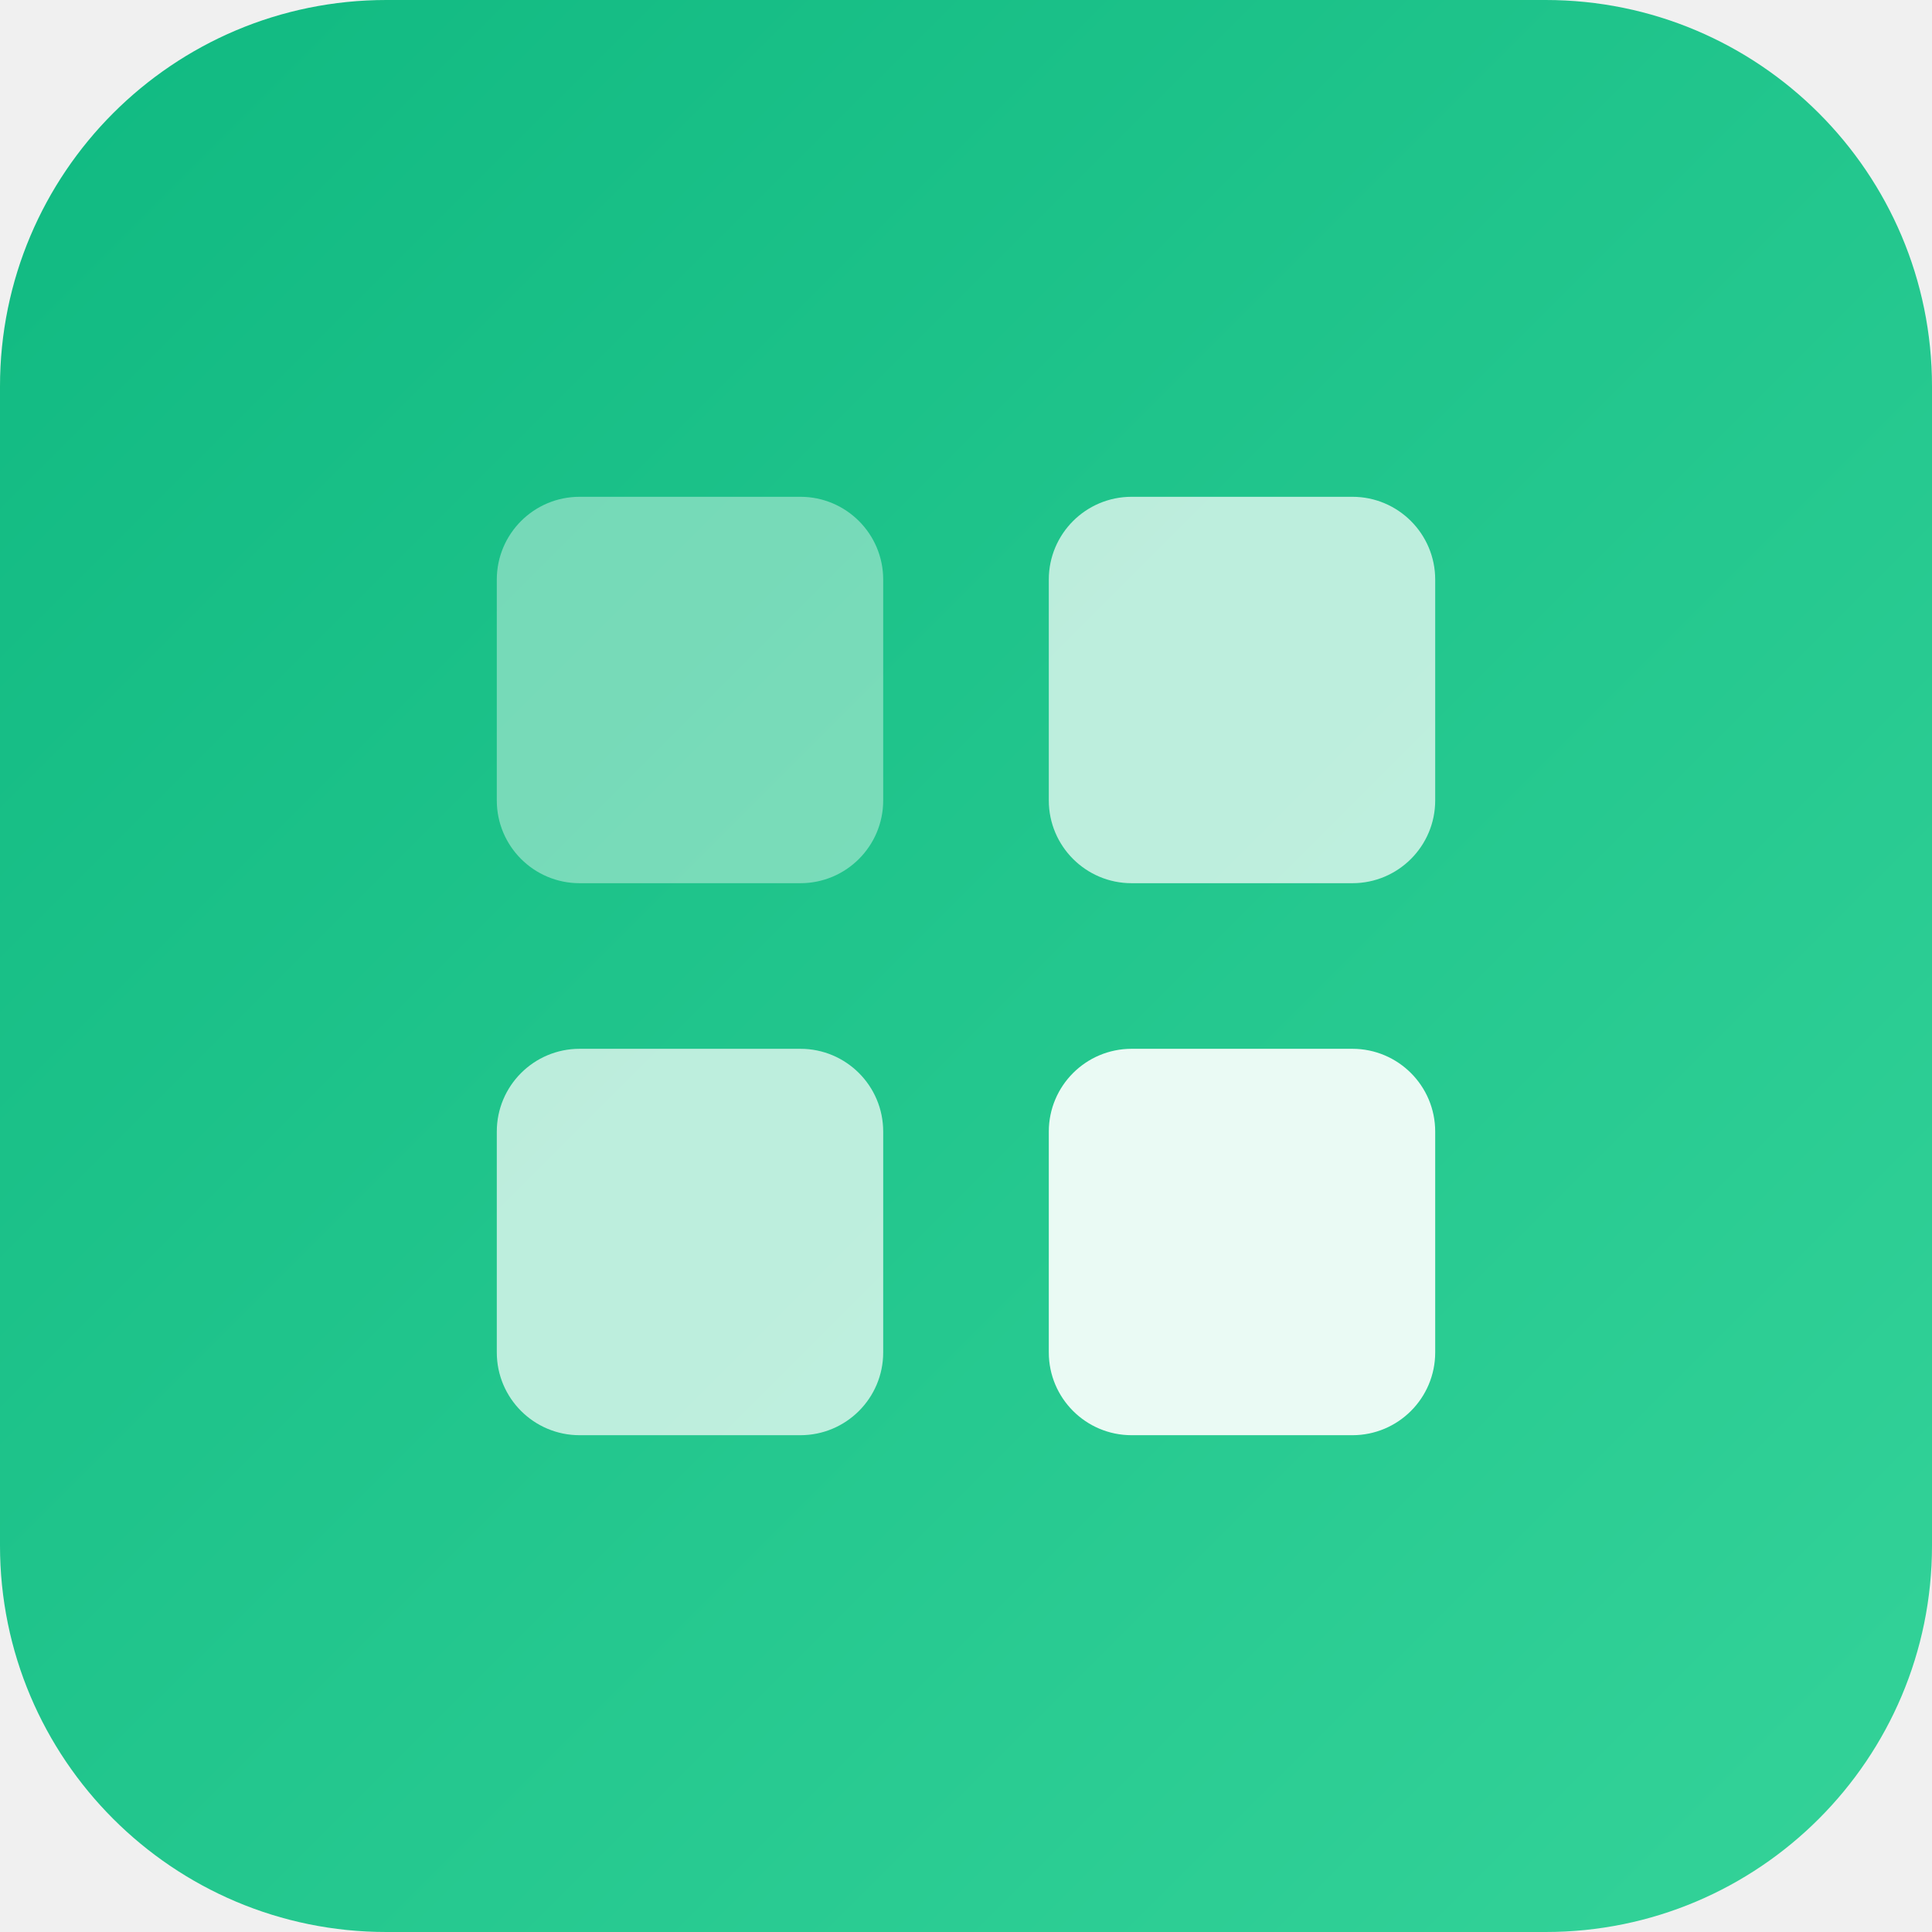
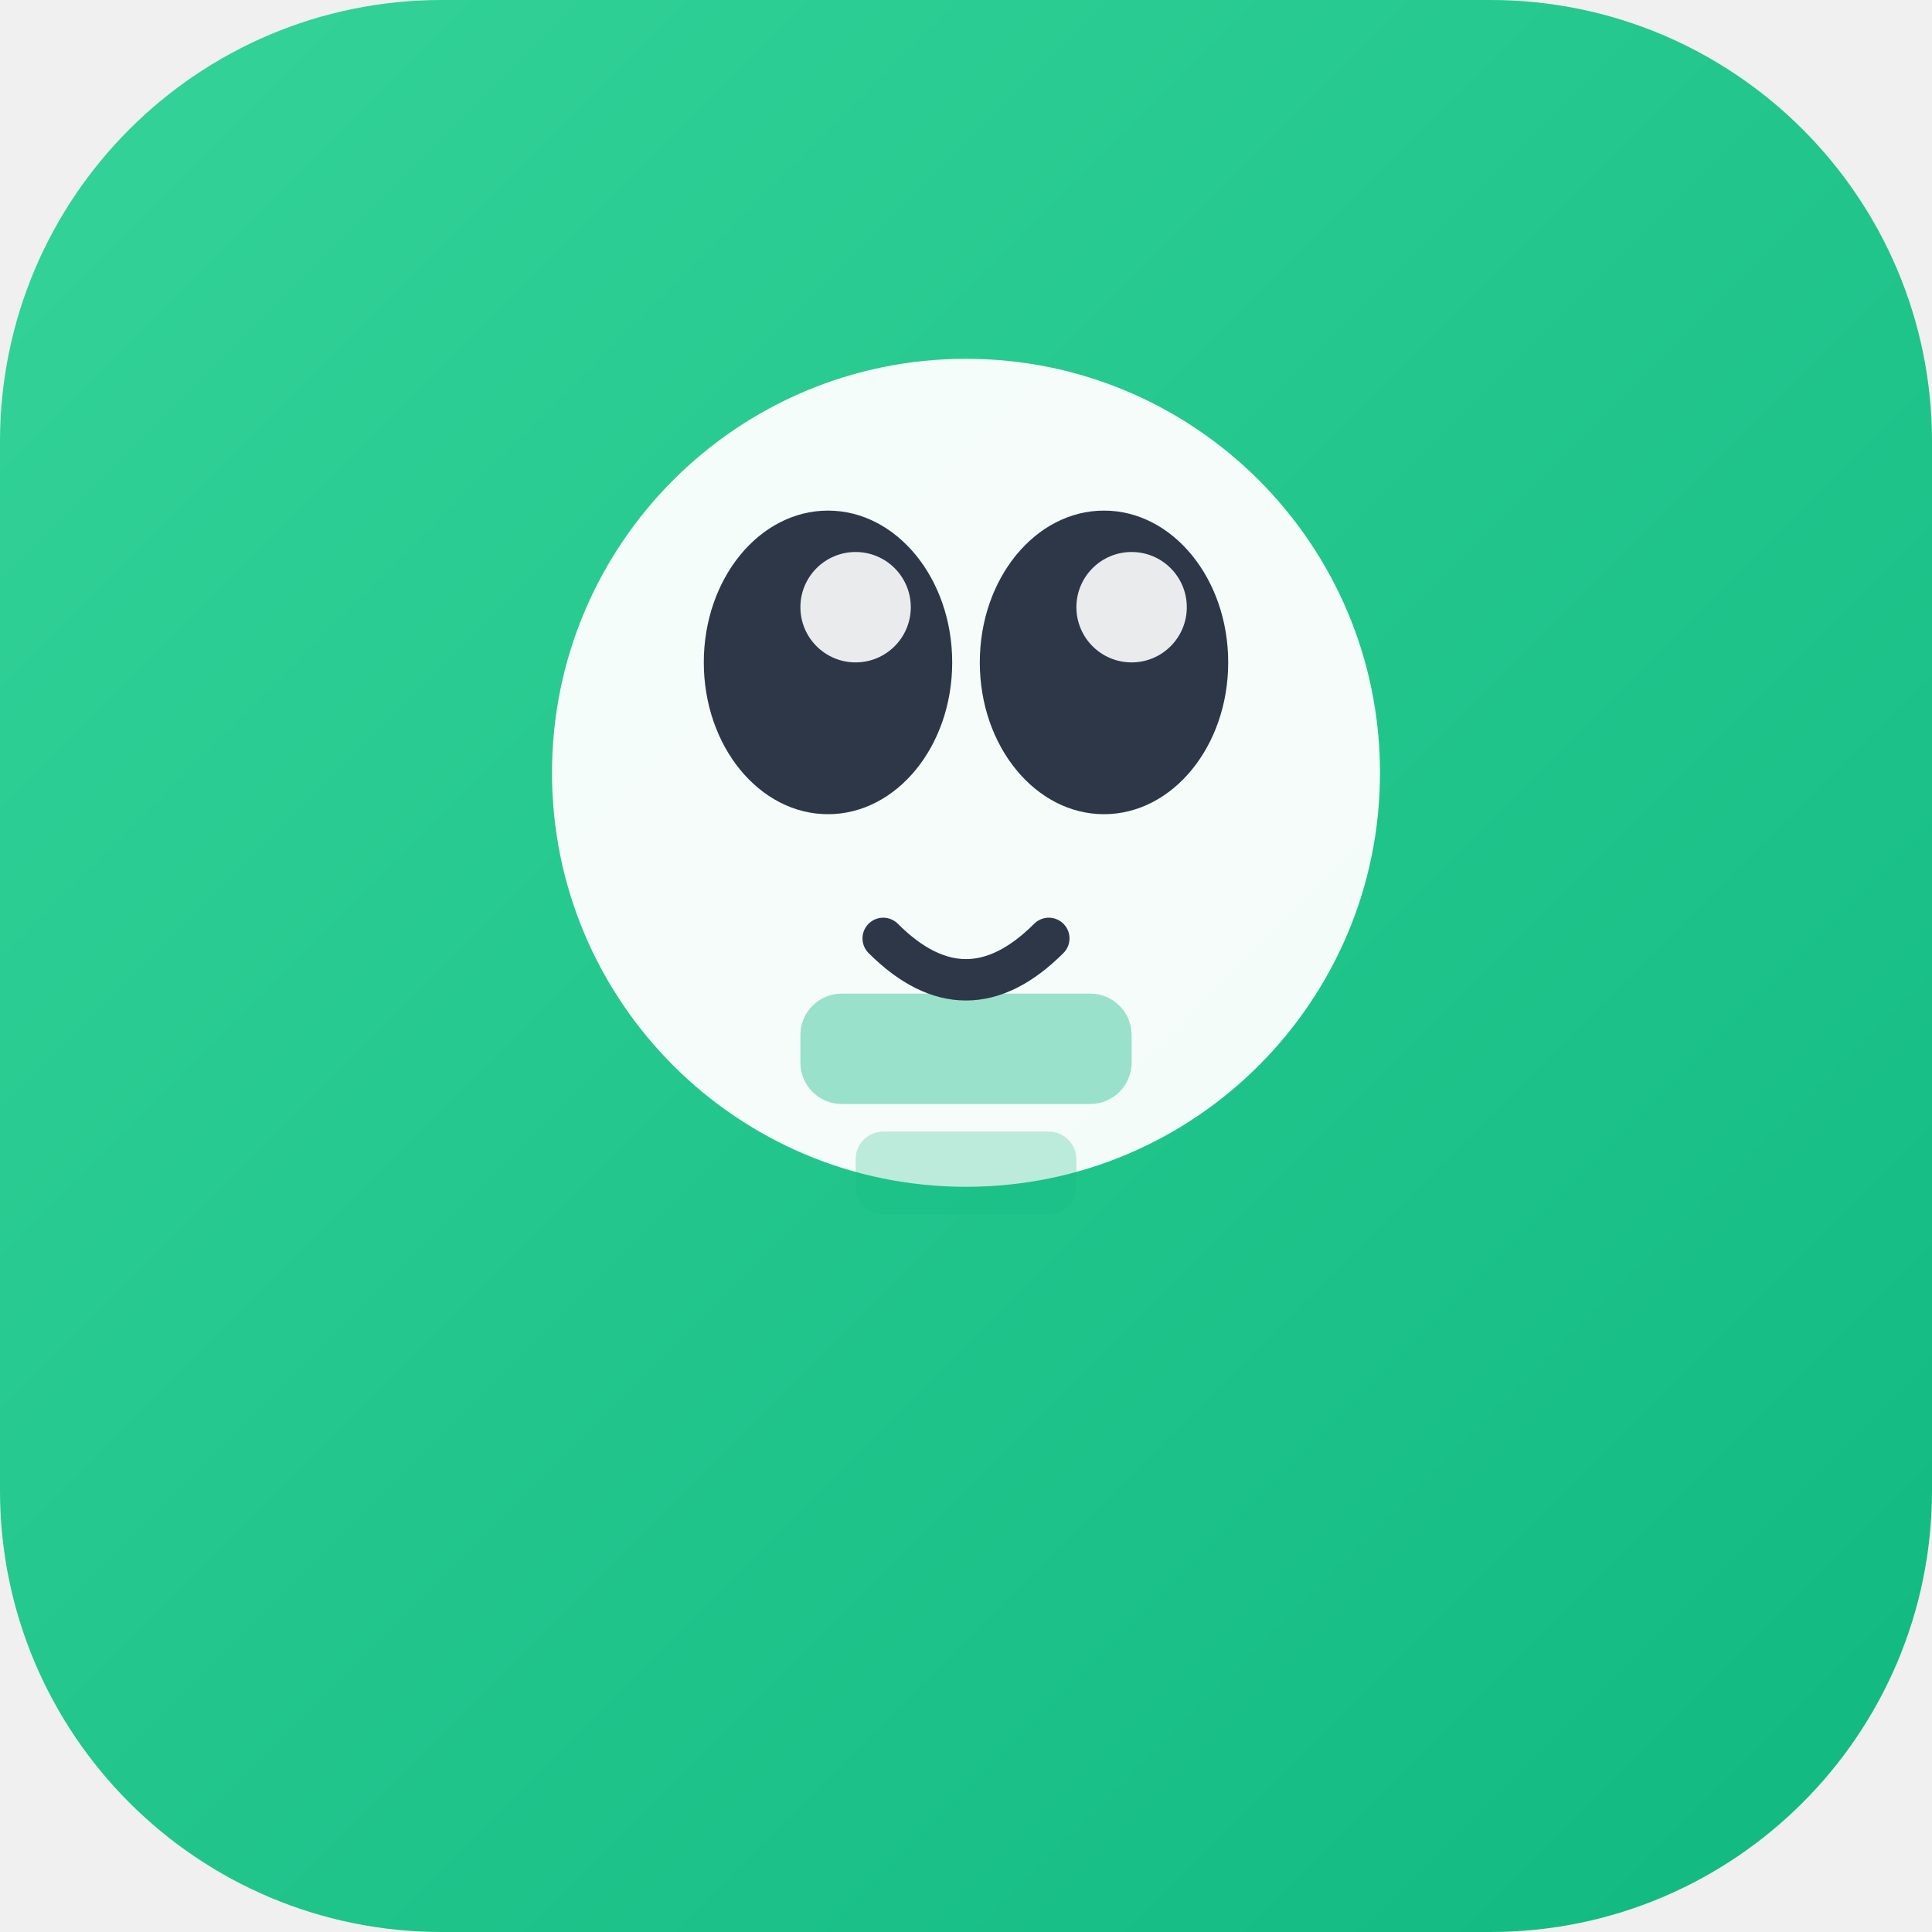
<svg xmlns="http://www.w3.org/2000/svg" width="70" height="70" viewBox="0 0 70 70">
  <defs>
    <linearGradient id="g" x1="0%" y1="0%" x2="100%" y2="100%">
-       <stop offset="0%" style="stop-color:#10b981;stop-opacity:1" />
-       <stop offset="100%" style="stop-color:#34d399;stop-opacity:1" />
+       <stop offset="0%" style="stop-color:#34d399;stop-opacity:1" />
+       <stop offset="100%" style="stop-color:#10b981;stop-opacity:1" />
    </linearGradient>
  </defs>
-   <rect width="70" height="70" rx="14" fill="url(#g)" />
-   <rect x="18" y="18" width="14" height="14" rx="3" fill="white" opacity="0.4" />
-   <rect x="38" y="18" width="14" height="14" rx="3" fill="white" opacity="0.7" />
-   <rect x="18" y="38" width="14" height="14" rx="3" fill="white" opacity="0.7" />
-   <rect x="38" y="38" width="14" height="14" rx="3" fill="white" opacity="0.9" />
+   <rect width="70" height="70" rx="16" fill="url(#g)" />
+   <g transform="translate(35,33)">
+     <circle cx="0" cy="-5" r="15" fill="white" opacity="0.95" />
+     <ellipse cx="-5" cy="-9" rx="4.5" ry="5.5" fill="#2D3748" />
+     <ellipse cx="5" cy="-9" rx="4.5" ry="5.5" fill="#2D3748" />
+     <circle cx="-4" cy="-11" r="2" fill="white" opacity="0.9" />
+     <circle cx="6" cy="-11" r="2" fill="white" opacity="0.9" />
+     <rect x="-6" y="3" width="12" height="4" rx="1.5" fill="#10b981" opacity="0.4" />
+     <rect x="-4" y="8" width="8" height="3" rx="1" fill="#10b981" opacity="0.25" />
+     <path d="M-3,1 Q0,4 3,1" stroke="#2D3748" stroke-width="1.5" fill="none" stroke-linecap="round" />
+   </g>
</svg>
